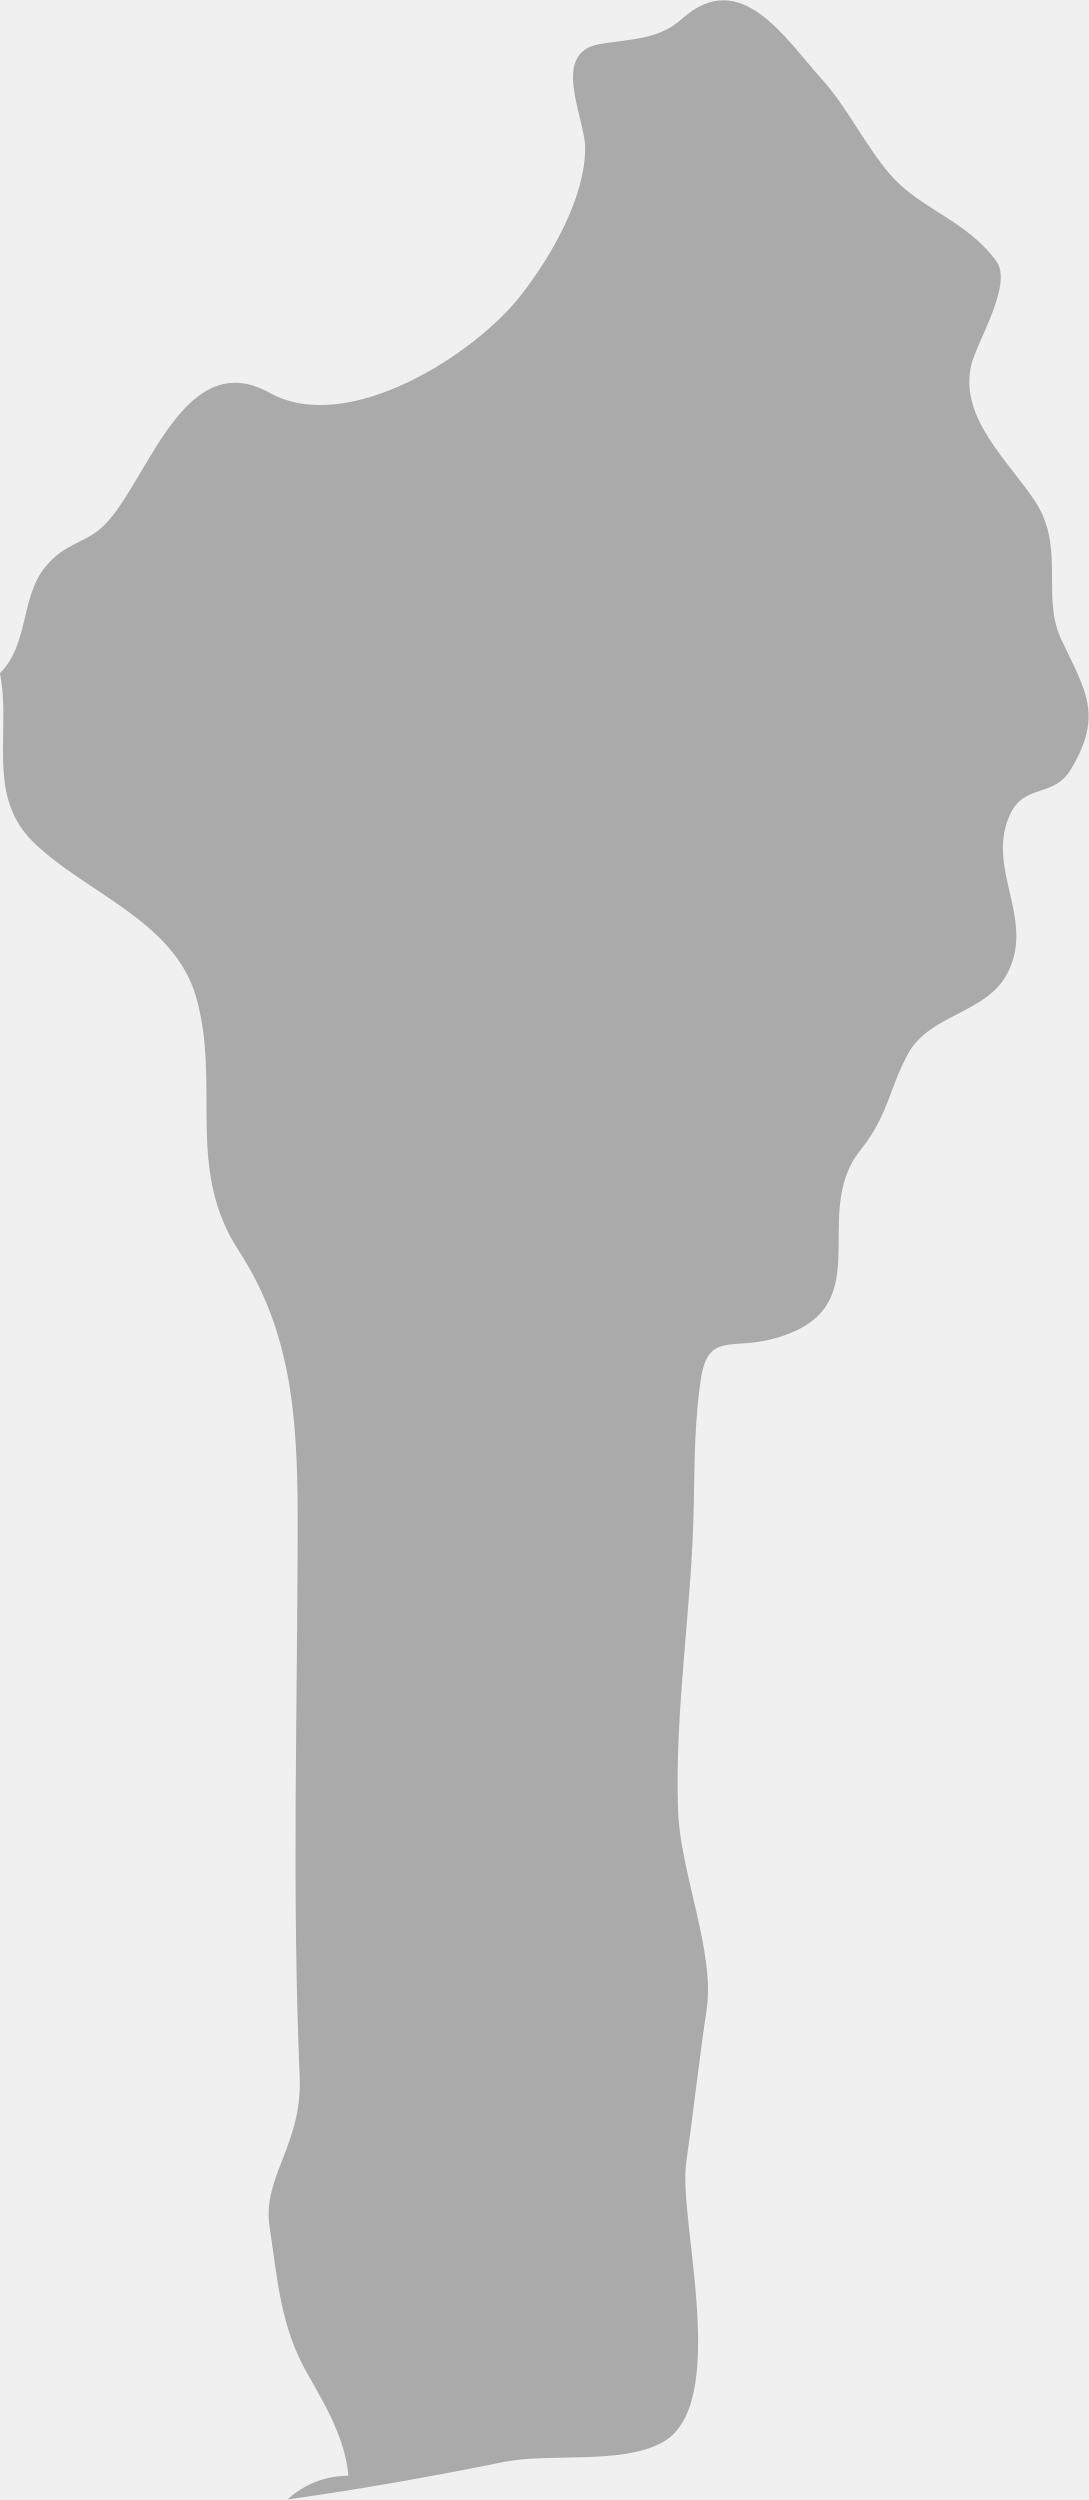
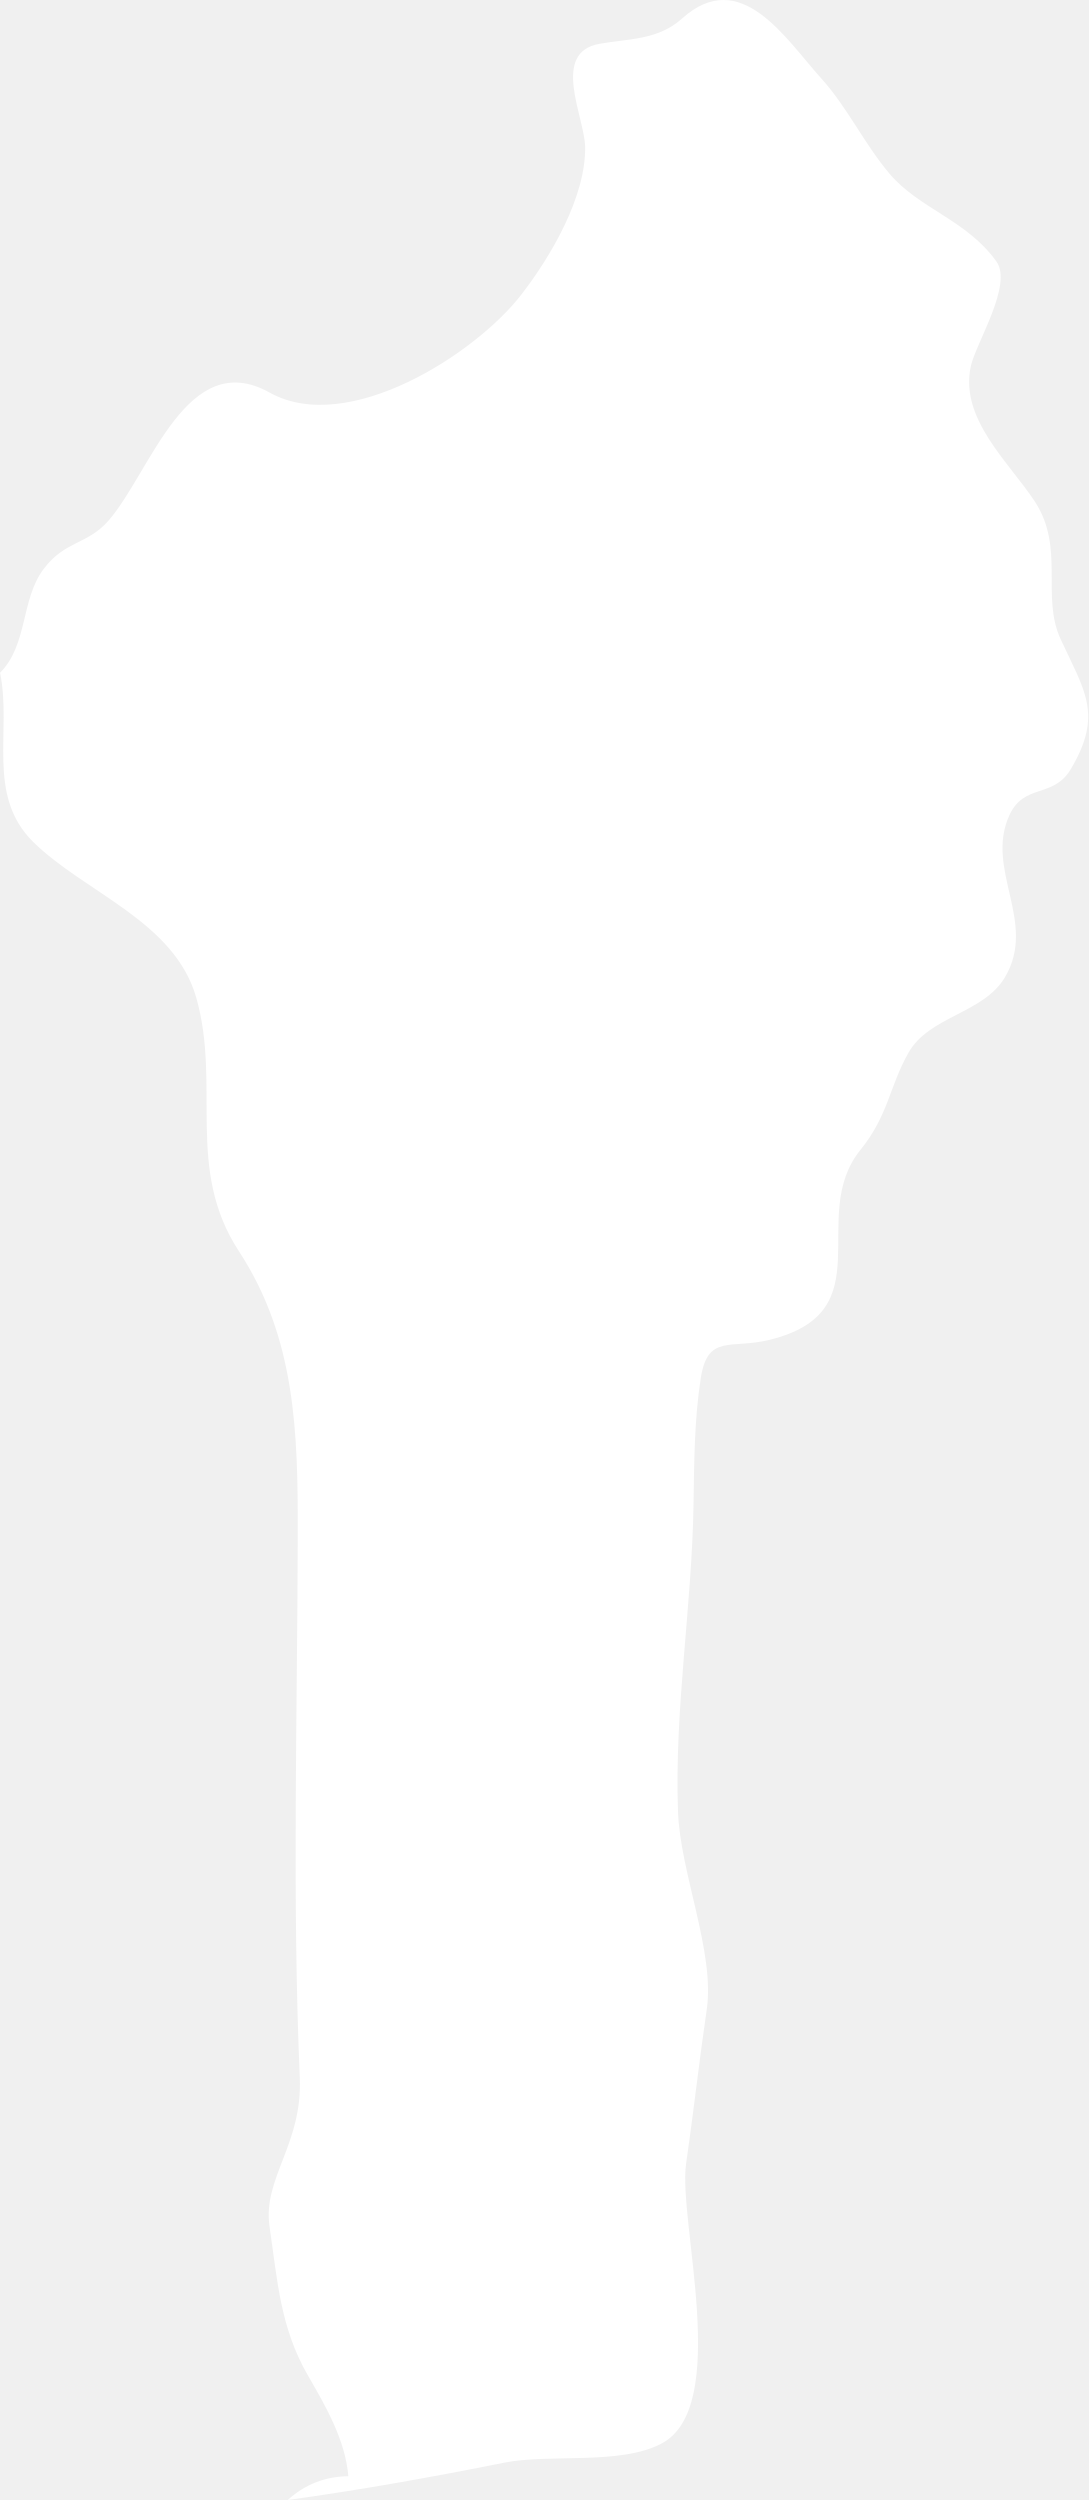
- <svg xmlns="http://www.w3.org/2000/svg" width="2.703mm" height="6.21mm" viewBox="0 0 2.703 6.21" version="1.1" id="svg7070">
+ <svg xmlns="http://www.w3.org/2000/svg" width="270.3mm" height="621mm" viewBox="0 0 270.3 621" version="1.1" id="svg7070">
  <defs id="defs7064" />
-   <g id="layer1" transform="translate(-158.7036,-37.45747)">
-     <path style="fill:#aaaaaa;stroke-width:0.265" id="bj" d="m 158.704,39.129 c 0.07,-0.07 0.051,-0.182 0.108,-0.258 0.054,-0.071 0.109,-0.06 0.161,-0.12 0.105,-0.121 0.194,-0.432 0.4,-0.318 0.195,0.109 0.513,-0.097 0.626,-0.244 0.073,-0.094 0.16,-0.243 0.158,-0.367 -0.002,-0.075 -0.086,-0.234 0.036,-0.255 0.073,-0.013 0.145,-0.009 0.205,-0.063 0.146,-0.131 0.257,0.051 0.346,0.149 0.065,0.072 0.107,0.163 0.17,0.237 0.074,0.087 0.191,0.114 0.265,0.217 0.041,0.058 -0.05,0.201 -0.063,0.258 -0.03,0.131 0.094,0.239 0.159,0.338 0.075,0.115 0.015,0.235 0.064,0.341 0.059,0.127 0.107,0.187 0.025,0.324 -0.043,0.073 -0.116,0.034 -0.152,0.114 -0.062,0.135 0.07,0.265 -0.011,0.402 -0.054,0.09 -0.188,0.096 -0.24,0.188 -0.048,0.085 -0.05,0.155 -0.119,0.241 -0.134,0.166 0.06,0.402 -0.226,0.472 -0.096,0.024 -0.153,-0.016 -0.171,0.095 -0.016,0.103 -0.016,0.209 -0.018,0.313 -0.004,0.255 -0.048,0.507 -0.039,0.763 0.005,0.151 0.092,0.351 0.071,0.492 -0.019,0.128 -0.033,0.256 -0.051,0.383 -0.02,0.14 0.113,0.605 -0.062,0.695 -0.103,0.054 -0.276,0.024 -0.391,0.047 -0.178,0.036 -0.357,0.068 -0.537,0.093 0.043,-0.039 0.093,-0.058 0.151,-0.059 -0.008,-0.091 -0.056,-0.173 -0.1,-0.25 -0.069,-0.119 -0.076,-0.237 -0.096,-0.37 -0.018,-0.121 0.082,-0.204 0.075,-0.37 -0.019,-0.448 -0.006,-0.899 -0.005,-1.348 5.3e-4,-0.254 -0.005,-0.488 -0.146,-0.704 -0.134,-0.205 -0.044,-0.411 -0.106,-0.63 -0.054,-0.191 -0.277,-0.26 -0.406,-0.387 -0.117,-0.116 -0.052,-0.275 -0.082,-0.42 z" />
+   <g id="layer1" transform="translate(-158.7036,577.333)">
+     <path style="fill:#ffffff;stroke-width:26.458" id="bj" d="m 158.704,-410.208 c 6.959,-6.96 5.129,-18.231 10.847,-25.799 5.369,-7.118 10.873,-5.98 16.138,-12.039 10.476,-12.092 19.444,-43.236 39.973,-31.779 19.471,10.875 51.297,-9.685 62.593,-24.396 7.299,-9.447 16.032,-24.317 15.794,-36.701 -0.2,-7.489 -8.569,-23.365 3.57,-25.534 7.349,-1.297 14.524,-0.9 20.503,-6.271 14.603,-13.151 25.715,5.054 34.604,14.897 6.479,7.171 10.688,16.273 16.984,23.708 7.429,8.706 19.127,11.431 26.508,21.75 4.1,5.768 -4.999,20.11 -6.319,25.825 -3.02,13.124 9.389,23.947 15.873,33.816 7.509,11.51 1.48,23.497 6.379,34.134 5.849,12.727 10.688,18.655 2.51,32.361 -4.34,7.277 -11.588,3.413 -15.238,11.431 -6.159,13.548 7.039,26.513 -1.09,40.22 -5.369,9.05 -18.837,9.632 -23.968,18.76 -4.789,8.468 -4.949,15.479 -11.932,24.132 -13.386,16.591 6.009,40.167 -22.593,47.179 -9.579,2.381 -15.343,-1.561 -17.063,9.5 -1.61,10.293 -1.64,20.93 -1.8,31.329 -0.4,25.481 -4.759,50.751 -3.86,76.285 0.5,15.135 9.229,35.086 7.139,49.243 -1.88,12.807 -3.28,25.587 -5.129,38.341 -2.04,14.05 11.323,60.462 -6.189,69.511 -10.344,5.371 -27.619,2.434 -39.075,4.71 -17.804,3.572 -35.688,6.774 -53.678,9.261 4.26,-3.863 9.259,-5.847 15.053,-5.9 -0.8,-9.103 -5.559,-17.252 -10,-24.952 -6.929,-11.934 -7.619,-23.682 -9.579,-37.045 -1.75,-12.092 8.229,-20.401 7.509,-37.044 -1.91,-44.85 -0.6,-89.86 -0.5,-134.789 0.053,-25.428 -0.5,-48.846 -14.603,-70.438 -13.412,-20.454 -4.389,-41.066 -10.609,-63.002 -5.419,-19.051 -27.672,-26.037 -40.555,-38.738 -11.694,-11.616 -5.209,-27.492 -8.179,-41.966 z" />
  </g>
</svg>
